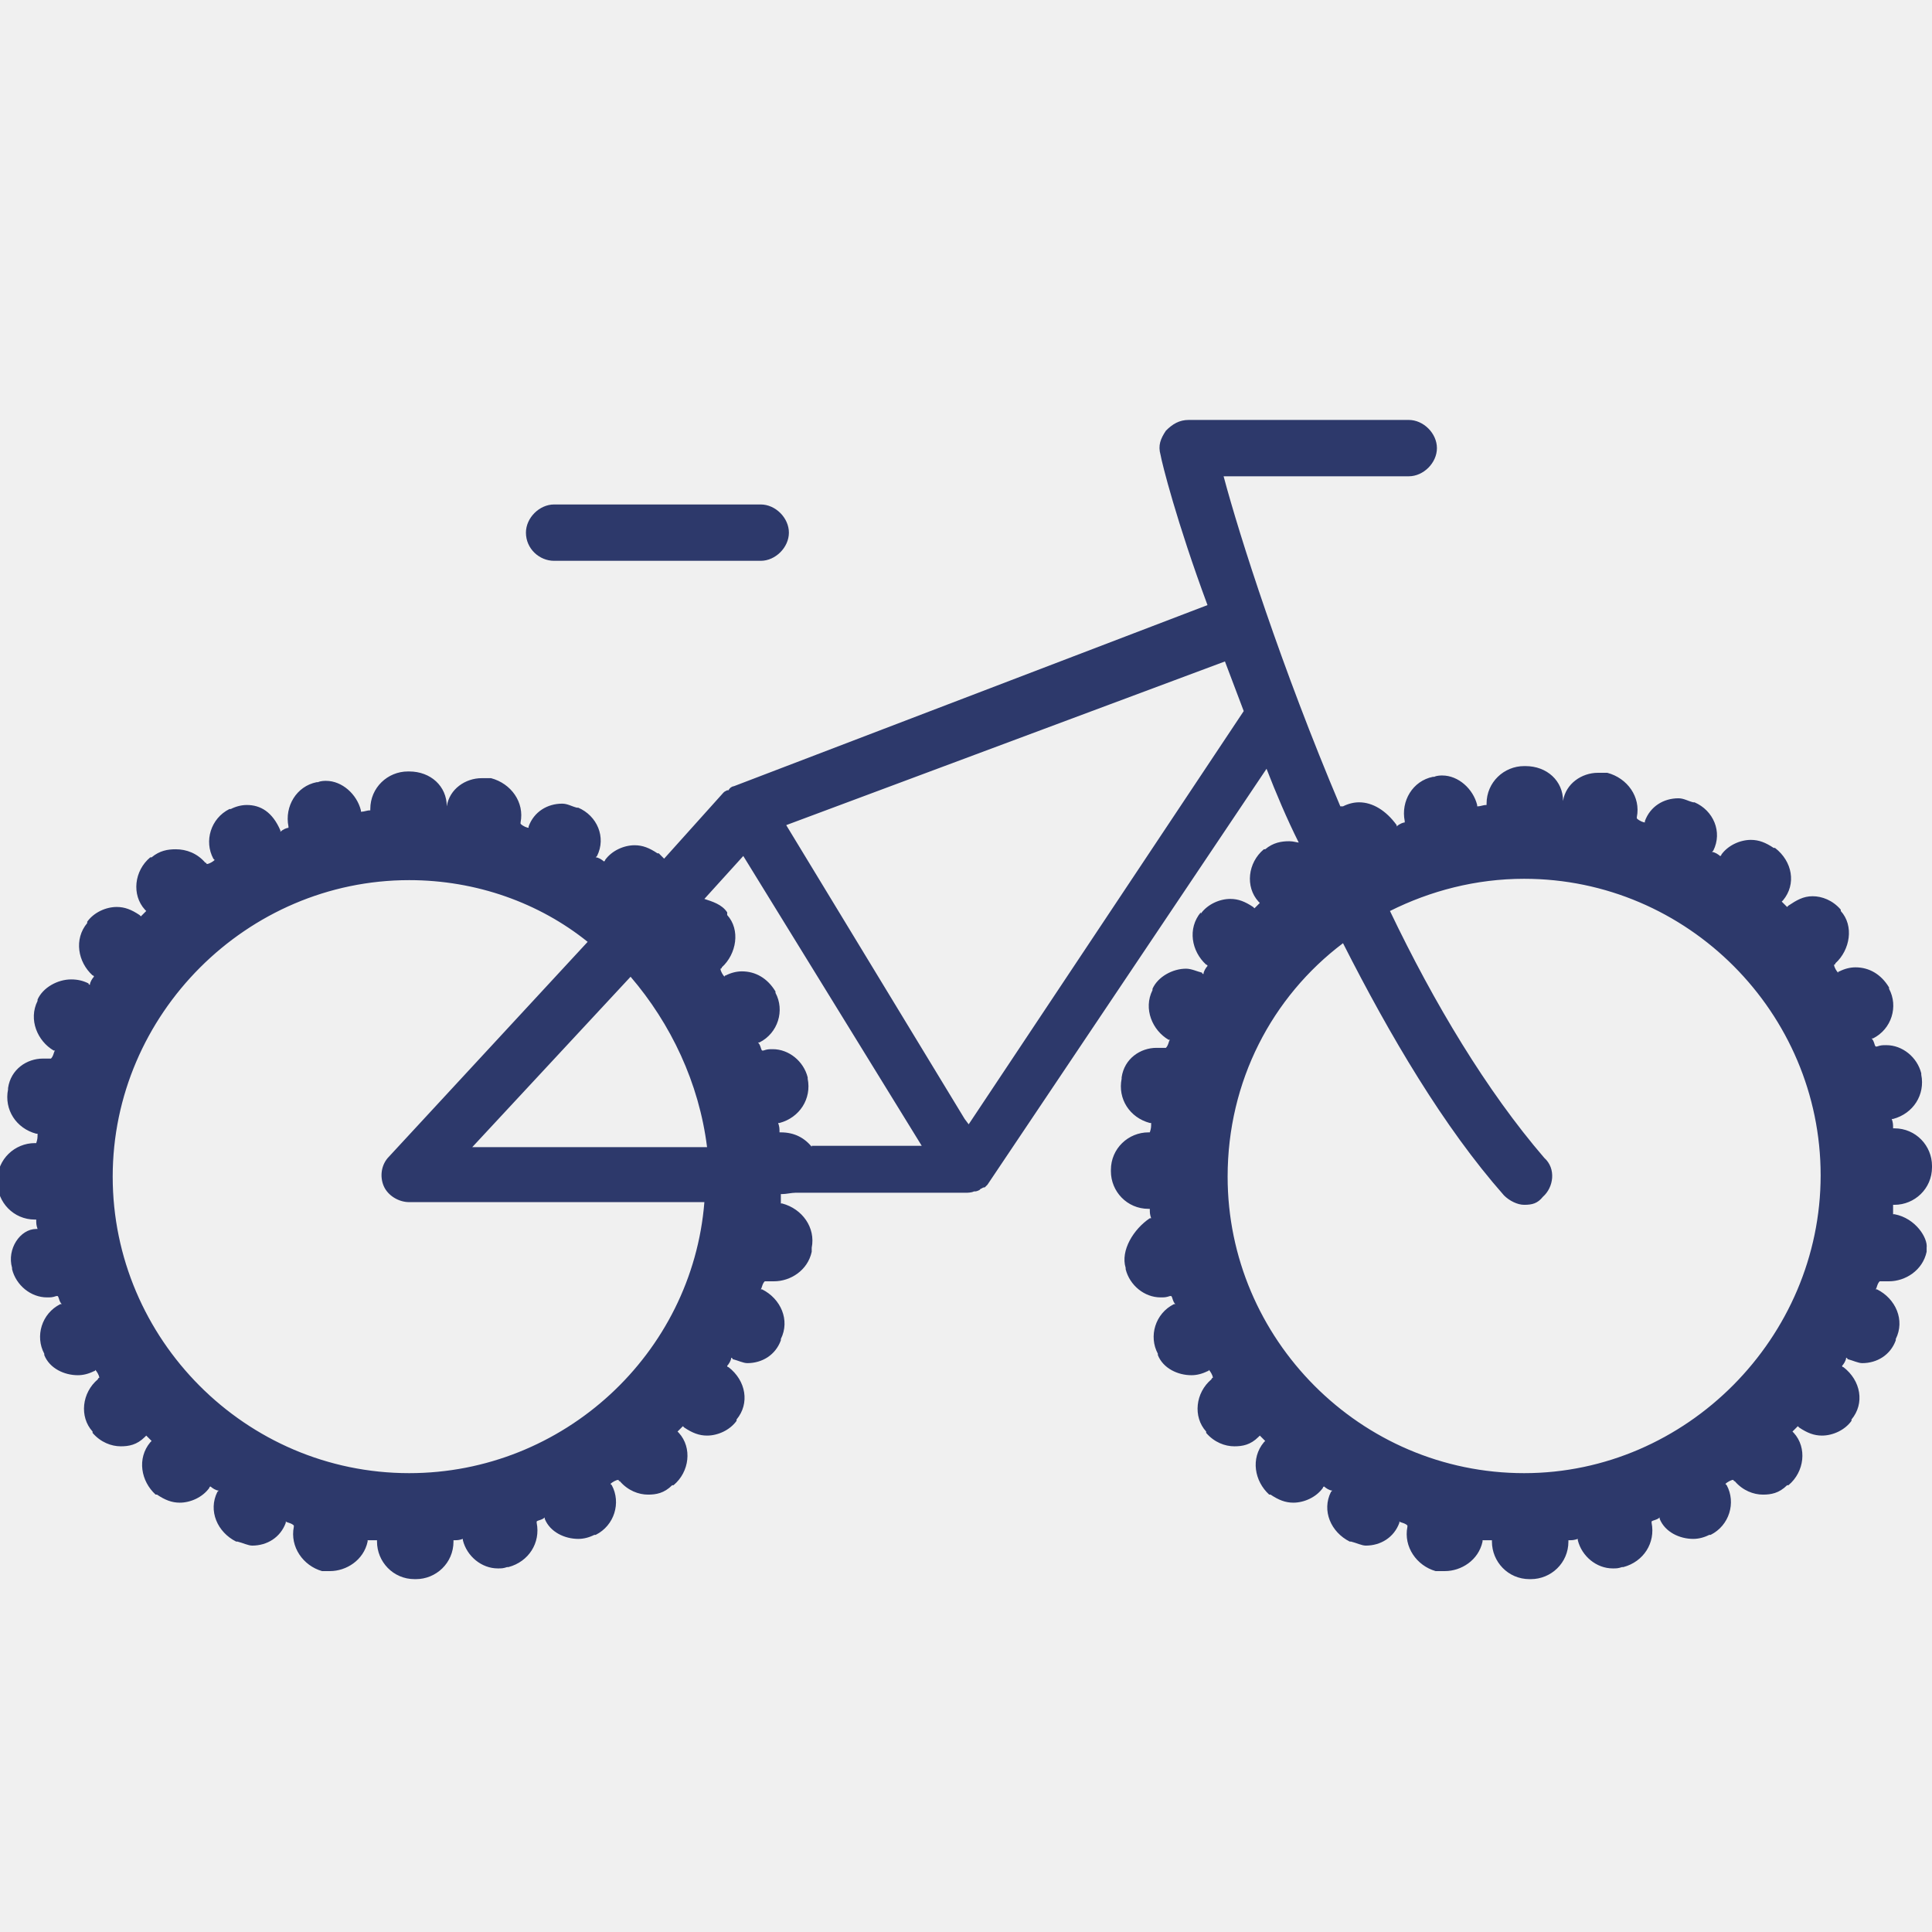
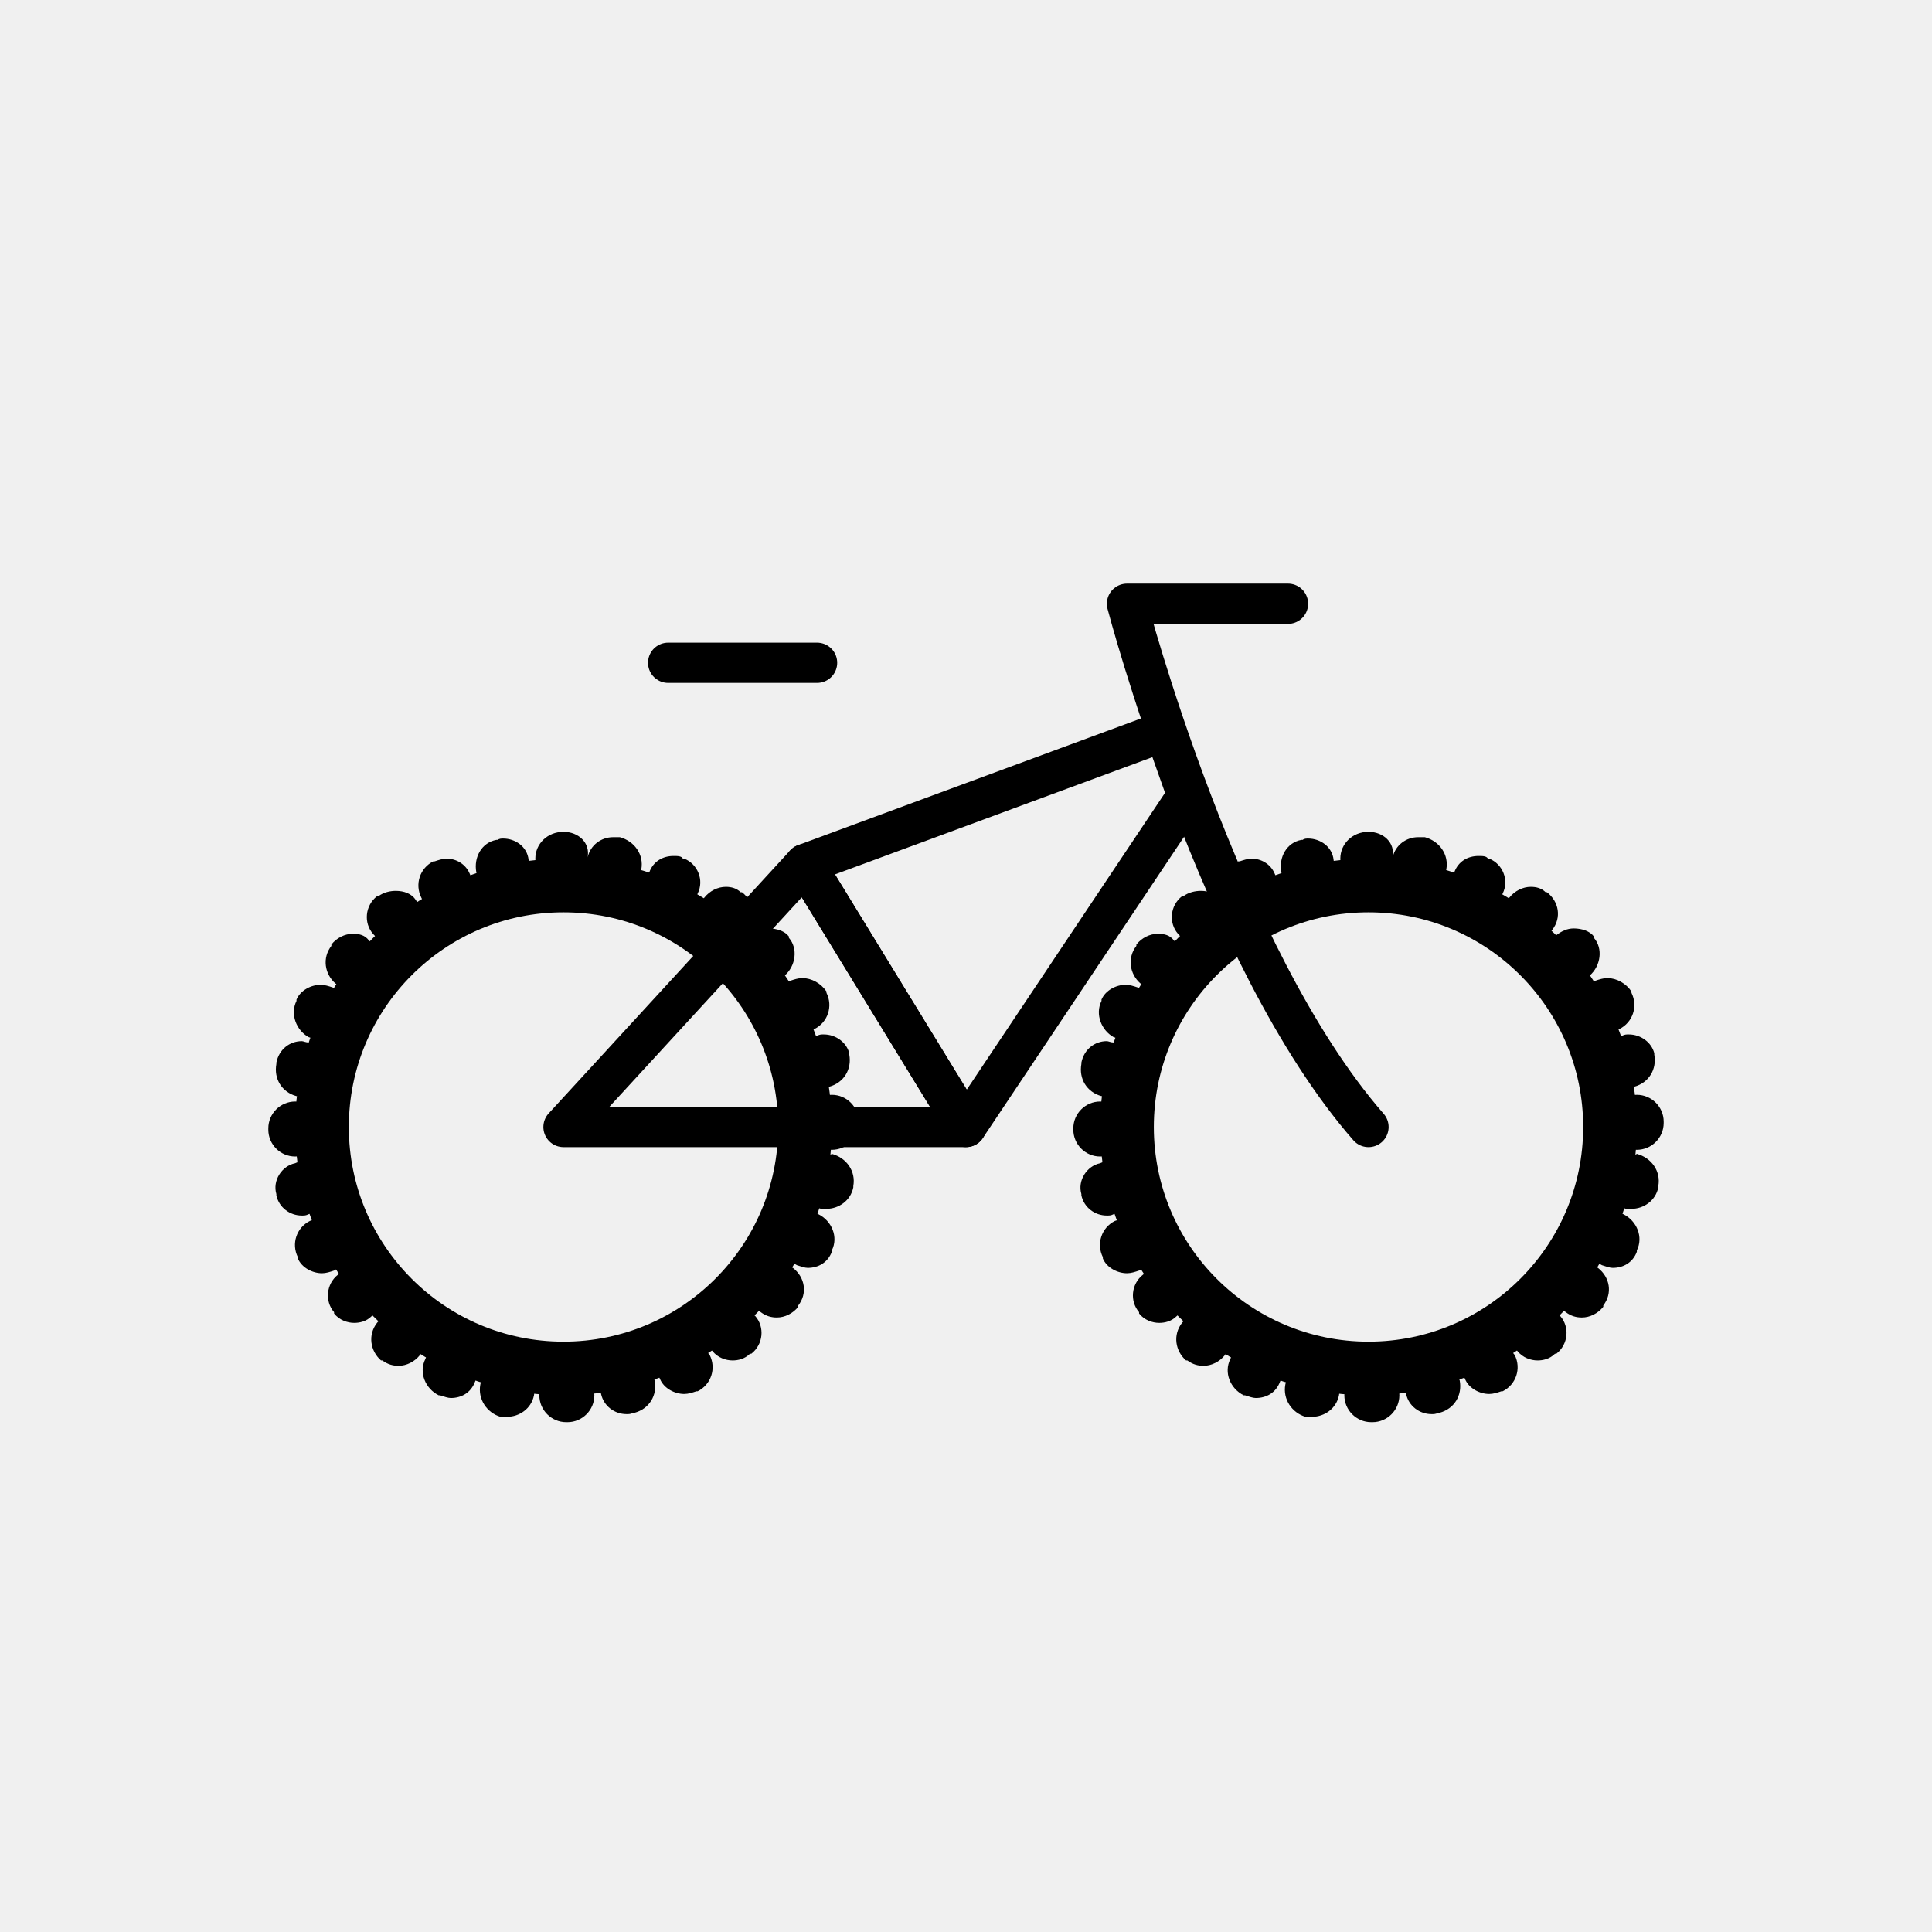
<svg xmlns="http://www.w3.org/2000/svg" version="1.1" id="Layer_1" x="0px" y="0px" viewBox="0 0 144 144" style="enable-background:new 0 0 144 144;" xml:space="preserve">
  <style type="text/css">
- 	.st0{fill:#2D396B;}
+ 	.st0{fill:none;stroke:#000000;stroke-width:4;stroke-linecap:round;stroke-linejoin:round;stroke-miterlimit:10;}
+ 	
+ 		.st1{fill:none;stroke:#000000;stroke-width:2;stroke-linecap:round;stroke-linejoin:round;stroke-miterlimit:10;stroke-dasharray:0,4;}
+ 	.st2{stroke:#000000;stroke-miterlimit:10;}
+ 	.st3{fill:#FFFFFF;}
+ 	.st4{fill:none;stroke:#424143;stroke-width:2;stroke-miterlimit:10;}
+ 	.st5{fill:none;stroke:#000000;stroke-width:2;stroke-miterlimit:10;}
+ 	.st6{fill:none;stroke:#231F20;stroke-width:2;stroke-miterlimit:10;}
+ 	.st7{fill:none;stroke:#231F20;stroke-miterlimit:10;}
+ 	.st8{fill:#231F20;}
+ 	.st9{fill:#FFFFFF;stroke:#000000;stroke-width:2;stroke-linecap:round;stroke-miterlimit:10;}
+ 	.st10{fill:#FFFFFF;stroke:#404041;stroke-width:2;stroke-linecap:round;stroke-miterlimit:10;}
+ 	.st11{fill:none;stroke:#000000;stroke-width:2;stroke-linecap:square;stroke-miterlimit:10;}
+ 	.st12{fill:none;stroke:#000000;stroke-width:2;stroke-linecap:round;stroke-miterlimit:10;}
+ 	.st13{stroke:#000000;stroke-width:2;stroke-linecap:round;stroke-miterlimit:10;}
+ 	.st14{fill:#FFFFFF;stroke:#000000;stroke-width:2;stroke-miterlimit:10;}
+ 	.st15{fill:none;stroke:#000000;stroke-width:2;stroke-linecap:round;stroke-miterlimit:10;stroke-dasharray:0,3.991;}
+ 	.st16{fill:none;stroke:#000000;stroke-width:2;stroke-linecap:round;stroke-miterlimit:10;stroke-dasharray:0,3.989;}
+ 	.st17{fill:none;stroke:#000000;stroke-width:2;stroke-linecap:round;stroke-miterlimit:10;stroke-dasharray:0,3.941;}
+ 	.st18{fill:none;stroke:#000000;stroke-width:2;stroke-linecap:round;stroke-miterlimit:10;stroke-dasharray:0,3.682;}
+ 	.st19{fill:none;stroke:#000000;stroke-width:2;stroke-linecap:round;stroke-miterlimit:10;stroke-dasharray:0,4.2;}
+ 	.st20{fill:#FFFFFF;stroke:#000000;stroke-linecap:round;stroke-miterlimit:10;}
+ 	.st21{fill:#FFFFFF;stroke:#000000;stroke-width:2;stroke-linecap:round;stroke-linejoin:round;stroke-miterlimit:10;}
+ 	.st22{fill:none;stroke:#000000;stroke-linecap:round;stroke-miterlimit:10;}
+ 	.st23{fill:none;stroke:#000000;stroke-linecap:round;stroke-miterlimit:10;stroke-dasharray:0,3;}
+ 	.st24{fill:none;stroke:#000000;stroke-linecap:square;stroke-miterlimit:10;}
+ 	.st25{fill:none;stroke:#000000;stroke-width:2;stroke-linecap:round;stroke-linejoin:round;stroke-miterlimit:10;}
+ 	.st26{fill:none;stroke:#000000;stroke-linecap:round;stroke-linejoin:round;stroke-miterlimit:10;}
+ 	.st27{fill:none;stroke:#000000;stroke-width:2;stroke-linecap:round;stroke-miterlimit:10;stroke-dasharray:0,3.967;}
+ 	.st28{fill:none;stroke:#000000;stroke-miterlimit:10;}
+ 	.st29{fill:none;stroke:#FFFFFF;stroke-width:8;stroke-miterlimit:10;}
+ 	.st30{fill:#FFFFFF;stroke:#000000;stroke-width:2;stroke-linecap:square;stroke-miterlimit:10;}
+ 	.st31{fill:#231F20;stroke:#000000;stroke-width:2;stroke-linecap:round;stroke-linejoin:round;stroke-miterlimit:10;}
+ 	.st32{fill:none;stroke:#000000;stroke-width:2;stroke-linecap:round;stroke-miterlimit:10;stroke-dasharray:0,4.034;}
+ 	.st33{fill:none;stroke:#000000;stroke-width:2;stroke-linecap:round;stroke-miterlimit:10;stroke-dasharray:0,3.902;}
+ 	.st34{fill:none;stroke:#000000;stroke-width:2;stroke-linecap:round;stroke-miterlimit:10;stroke-dasharray:0,4.191;}
+ 	.st35{fill:none;stroke:#000000;stroke-width:2;stroke-linecap:round;stroke-miterlimit:10;stroke-dasharray:0,4.026;}
+ 	.st36{fill:none;stroke:#000000;stroke-width:2;stroke-linecap:round;stroke-miterlimit:10;stroke-dasharray:0,4.562;}
+ 	.st37{fill:none;stroke:#000000;stroke-width:2;stroke-linecap:round;stroke-miterlimit:10;stroke-dasharray:0,4.227;}
+ 	.st38{fill:#231F20;stroke:#000000;stroke-width:2;stroke-miterlimit:10;}
+ 	.st39{fill:none;stroke:#000000;stroke-width:2;stroke-linecap:round;stroke-linejoin:round;}
+ 	.st40{fill:none;stroke:#000000;stroke-width:2;stroke-linecap:round;stroke-linejoin:round;stroke-dasharray:0,3.902;}
+ 	.st41{fill:none;stroke:#000000;stroke-width:2;stroke-linecap:round;stroke-linejoin:round;stroke-dasharray:0,4.103;}
+ 	.st42{fill:none;stroke:#000000;stroke-width:2;stroke-linecap:round;stroke-linejoin:round;stroke-dasharray:0,3.581;}
+ 	.st43{fill:none;stroke:#000000;stroke-width:2;stroke-linecap:round;stroke-linejoin:round;stroke-dasharray:0,3.999;}
+ 	.st44{fill:none;stroke:#000000;stroke-width:2;stroke-linecap:round;stroke-linejoin:round;stroke-dasharray:0,4.014;}
+ 	.st45{fill:#FFFFFF;stroke:#231F20;stroke-width:2;stroke-miterlimit:10;}
+ 	.st46{fill:none;stroke:#231F20;stroke-width:2;stroke-linecap:round;stroke-linejoin:round;}
+ 	.st47{fill:none;stroke:#231F20;stroke-width:2;stroke-linecap:round;stroke-linejoin:round;stroke-dasharray:0,4.031;}
+ 	.st48{stroke:#000000;stroke-width:2;stroke-linecap:square;stroke-miterlimit:10;}
+ 	.st49{fill:#404041;stroke:#FFFFFF;stroke-width:8;stroke-miterlimit:10;}
+ 	.st50{fill:none;stroke:#000000;stroke-width:3;stroke-linecap:round;stroke-linejoin:round;stroke-miterlimit:10;}
+ 	.st51{fill:#231F20;stroke:#231F20;stroke-width:2;stroke-linecap:round;stroke-miterlimit:10;}
+ 	.st52{fill:#FFFFFF;stroke:#231F20;stroke-width:2;stroke-linecap:round;stroke-miterlimit:10;}
+ 	.st53{stroke:#000000;stroke-width:2;stroke-linecap:round;stroke-miterlimit:1;}
+ 	.st54{stroke:#000000;stroke-width:2;stroke-miterlimit:10;}
+ 	.st55{stroke:#FFFFFF;stroke-width:2;stroke-linecap:round;stroke-miterlimit:1;}
+ 	.st56{fill:#FFFFFF;stroke:#000000;stroke-miterlimit:10;}
+ 	.st57{fill:#FFFFFF;stroke:#000000;stroke-width:0.5;stroke-linecap:round;stroke-miterlimit:10;}
</style>
+   <circle class="st0" cx="42" cy="84" r="18" />
+   <circle class="st0" cx="102" cy="84" r="18" />
+   <polygon class="st50" points="60,64.4 86.8,54.5 88.5,59.3 72,84 " />
+   <polygon class="st50" points="72,84 42,84 60,64.4 " />
+   <line class="st50" x1="49.8" y1="49.4" x2="60.9" y2="49.4" />
+   <path class="st50" d="M96,45H84c0,0,6.9,26.3,18,39" />
  <g>
-     <path class="st0" d="M41.3,41.8h15.4c1.1,0,2.1-1,2.1-2.1c0-1.1-1-2.1-2.1-2.1H41.3c-1.1,0-2.1,1-2.1,2.1   C39.2,40.9,40.2,41.8,41.3,41.8z" />
-     <path class="st0" d="M141.2,90.5h-0.1c0-0.1,0-0.4,0-0.7h0.1l0,0c1.5,0,2.8-1.2,2.8-2.8v-0.1c0-1.5-1.2-2.8-2.8-2.8l0,0h-0.1   c0-0.3,0-0.4-0.1-0.7h0.1c1.5-0.4,2.4-1.8,2.1-3.3V80c-0.3-1.2-1.4-2.1-2.6-2.1c-0.3,0-0.4,0-0.7,0.1h-0.1   c-0.1-0.1-0.1-0.4-0.3-0.6h0.1c1.4-0.7,1.9-2.4,1.2-3.7v-0.1c-0.6-1-1.5-1.5-2.5-1.5c-0.4,0-0.8,0.1-1.2,0.3c0,0-0.1,0-0.1,0.1   c-0.1-0.1-0.3-0.4-0.3-0.6c0,0,0.1,0,0.1-0.1c1.1-1,1.4-2.8,0.4-3.9v-0.1c-0.6-0.7-1.4-1-2.1-1c-0.7,0-1.2,0.3-1.8,0.7l-0.1,0.1   c-0.1-0.1-0.3-0.3-0.4-0.4l0.1-0.1c1-1.2,0.7-2.9-0.6-3.9h-0.1c-0.6-0.4-1.1-0.6-1.7-0.6c-0.8,0-1.7,0.4-2.2,1.1c0,0,0,0.1-0.1,0.1   c-0.1-0.1-0.4-0.3-0.6-0.3l0.1-0.1c0.7-1.4,0-3-1.4-3.6h-0.1c-0.4-0.1-0.7-0.3-1.1-0.3c-1.1,0-2.1,0.6-2.5,1.7v0.1   c-0.1,0-0.4-0.1-0.6-0.3v-0.1c0.3-1.5-0.7-2.9-2.2-3.3h-0.1c-0.1,0-0.4,0-0.6,0c-1.2,0-2.4,0.8-2.6,2.1c0-1.5-1.2-2.6-2.8-2.6l0,0   h-0.1c-1.5,0-2.8,1.2-2.8,2.8v0.1c-0.3,0-0.4,0.1-0.7,0.1v-0.1c-0.3-1.2-1.4-2.2-2.6-2.2c-0.1,0-0.4,0-0.6,0.1h-0.1   c-1.5,0.3-2.4,1.8-2.1,3.3v0.1c-0.1,0-0.4,0.1-0.6,0.3v-0.1c-0.8-1.1-1.8-1.7-2.8-1.7c-0.4,0-0.8,0.1-1.2,0.3h-0.1c0,0,0,0-0.1,0   c-4.4-10.4-7.5-20.1-8.7-24.6h13.8c1.1,0,2.1-1,2.1-2.1s-1-2.1-2.1-2.1H88.6c-0.7,0-1.2,0.3-1.7,0.8c-0.4,0.6-0.6,1.1-0.4,1.8   c0.1,0.6,1.2,5,3.5,11.2L54.7,58.6c-0.1,0-0.3,0.1-0.4,0.3c0,0,0,0-0.1,0C54,59,54,59,53.9,59.1l0,0L49.5,64   c-0.1-0.1-0.3-0.3-0.4-0.4h-0.1c-0.6-0.4-1.1-0.6-1.7-0.6c-0.8,0-1.7,0.4-2.2,1.1c0,0,0,0.1-0.1,0.1c-0.1-0.1-0.4-0.3-0.6-0.3   l0.1-0.1c0.7-1.4,0-3-1.4-3.6H43c-0.4-0.1-0.7-0.3-1.1-0.3c-1.1,0-2.1,0.6-2.5,1.7v0.1c-0.1,0-0.4-0.1-0.6-0.3v-0.1   c0.3-1.5-0.7-2.9-2.2-3.3h-0.1c-0.1,0-0.4,0-0.6,0c-1.2,0-2.4,0.8-2.6,2.1c0-1.5-1.2-2.6-2.8-2.6l0,0h-0.1c-1.5,0-2.8,1.2-2.8,2.8   v0.1c-0.3,0-0.4,0.1-0.7,0.1v-0.1c-0.3-1.2-1.4-2.2-2.6-2.2c-0.1,0-0.4,0-0.6,0.1h-0.1c-1.5,0.3-2.4,1.8-2.1,3.3v0.1   c-0.1,0-0.4,0.1-0.6,0.3v-0.1c-0.6-1.4-1.5-1.9-2.5-1.9c-0.4,0-0.8,0.1-1.2,0.3h-0.1c-1.4,0.7-1.9,2.4-1.2,3.7l0.1,0.1   c-0.1,0.1-0.4,0.3-0.6,0.3c0,0,0-0.1-0.1-0.1c-0.6-0.7-1.4-1-2.2-1c-0.6,0-1.2,0.1-1.8,0.6h-0.1c-1.2,1-1.4,2.8-0.4,3.9l0.1,0.1   c-0.1,0.1-0.3,0.3-0.4,0.4l-0.1-0.1c-0.6-0.4-1.1-0.6-1.7-0.6c-0.8,0-1.7,0.4-2.2,1.1v0.1c-1,1.2-0.7,2.9,0.4,3.9   c0,0,0.1,0,0.1,0.1c-0.1,0.1-0.3,0.4-0.3,0.6c0,0-0.1,0-0.1-0.1C6.2,73.1,5.8,73,5.3,73c-1,0-2.1,0.6-2.5,1.5v0.1   c-0.7,1.4,0,3,1.2,3.7h0.1c-0.1,0.1-0.1,0.4-0.3,0.6H3.8c-0.1,0-0.4,0-0.6,0c-1.2,0-2.4,0.8-2.6,2.2v0.1c-0.3,1.5,0.6,2.9,2.1,3.3   h0.1c0,0.3,0,0.4-0.1,0.7H2.6l0,0c-1.5,0-2.8,1.2-2.8,2.8v0.1c0,1.5,1.2,2.8,2.8,2.8l0,0h0.1c0,0.3,0,0.4,0.1,0.7H2.7   c-1.2,0-2.2,1.5-1.8,2.9v0.1c0.3,1.2,1.4,2.1,2.6,2.1c0.3,0,0.4,0,0.7-0.1h0.1c0.1,0.1,0.1,0.4,0.3,0.6H4.5   c-1.4,0.7-1.9,2.4-1.2,3.7v0.1c0.4,1,1.5,1.5,2.5,1.5c0.4,0,0.8-0.1,1.2-0.3c0,0,0.1,0,0.1-0.1c0.1,0.1,0.3,0.4,0.3,0.6   c0,0-0.1,0-0.1,0.1c-1.2,1-1.4,2.8-0.4,3.9v0.1c0.6,0.7,1.4,1,2.1,1c0.6,0,1.2-0.1,1.8-0.7l0.1-0.1c0.1,0.1,0.3,0.3,0.4,0.4   l-0.1,0.1c-1,1.2-0.7,2.9,0.4,3.9h0.1c0.6,0.4,1.1,0.6,1.7,0.6c0.8,0,1.7-0.4,2.2-1.1c0,0,0-0.1,0.1-0.1c0.1,0.1,0.4,0.3,0.6,0.3   l-0.1,0.1c-0.7,1.4,0,3,1.4,3.7h0.1c0.4,0.1,0.8,0.3,1.1,0.3c1.1,0,2.1-0.6,2.5-1.7v-0.1c0.1,0.1,0.4,0.1,0.6,0.3v0.1   c-0.3,1.5,0.7,2.9,2.1,3.3H24c0.1,0,0.4,0,0.6,0c1.2,0,2.5-0.8,2.8-2.2v-0.1c0.3,0,0.4,0,0.7,0v0.1c0,1.5,1.2,2.8,2.8,2.8l0,0h0.1   c1.5,0,2.8-1.2,2.8-2.8v-0.1c0.3,0,0.4,0,0.7-0.1v0.1c0.3,1.2,1.4,2.1,2.6,2.1c0.3,0,0.4,0,0.7-0.1h0.1c1.5-0.4,2.4-1.8,2.1-3.3   v-0.1c0.1-0.1,0.4-0.1,0.6-0.3v0.1c0.4,1,1.5,1.5,2.5,1.5c0.4,0,0.8-0.1,1.2-0.3h0.1c1.4-0.7,1.9-2.4,1.2-3.7l-0.1-0.1   c0.1-0.1,0.4-0.3,0.6-0.3c0,0,0,0.1,0.1,0.1c0.6,0.7,1.4,1,2.1,1c0.6,0,1.2-0.1,1.8-0.7h0.1c1.2-1,1.4-2.8,0.4-3.9l-0.1-0.1   c0.1-0.1,0.3-0.3,0.4-0.4l0.1,0.1c0.6,0.4,1.1,0.6,1.7,0.6c0.8,0,1.7-0.4,2.2-1.1v-0.1c1-1.2,0.7-2.9-0.6-3.9c0,0-0.1,0-0.1-0.1   c0.1-0.1,0.3-0.4,0.3-0.6c0,0,0.1,0,0.1,0.1c0.4,0.1,0.8,0.3,1.1,0.3c1.1,0,2.1-0.6,2.5-1.7v-0.1c0.7-1.4,0-3-1.4-3.7h-0.1   c0.1-0.1,0.1-0.4,0.3-0.6h0.1c0.1,0,0.4,0,0.6,0c1.2,0,2.5-0.8,2.8-2.2V93c0.3-1.5-0.7-2.9-2.2-3.3h-0.1c0-0.1,0-0.4,0-0.7h0.1l0,0   c0.3,0,0.7-0.1,1-0.1H72c0.1,0,0.4,0,0.6-0.1h0.1c0.1,0,0.3-0.1,0.3-0.1l0.1-0.1c0.1,0,0.1-0.1,0.3-0.1l0.1-0.1l0.1-0.1l20.8-31   c0.7,1.8,1.5,3.7,2.4,5.5c-0.1,0-0.4-0.1-0.7-0.1c-0.6,0-1.2,0.1-1.8,0.6h-0.1c-1.2,1-1.4,2.8-0.4,3.9l0.1,0.1   c-0.1,0.1-0.3,0.3-0.4,0.4l-0.1-0.1c-0.6-0.4-1.1-0.6-1.7-0.6c-0.8,0-1.7,0.4-2.2,1.1V68c-1,1.2-0.7,2.9,0.4,3.9c0,0,0.1,0,0.1,0.1   c-0.1,0.1-0.3,0.4-0.3,0.6c0,0-0.1,0-0.1-0.1c-0.4-0.1-0.8-0.3-1.2-0.3c-1,0-2.1,0.6-2.5,1.5v0.1c-0.7,1.4,0,3,1.2,3.7h0.1   c-0.1,0.1-0.1,0.4-0.3,0.6h-0.1c-0.1,0-0.4,0-0.6,0c-1.2,0-2.4,0.8-2.6,2.2v0.1c-0.3,1.5,0.6,2.9,2.1,3.3h0.1c0,0.3,0,0.4-0.1,0.7   h-0.1l0,0c-1.5,0-2.8,1.2-2.8,2.8v0.1c0,1.5,1.2,2.8,2.8,2.8l0,0h0.1c0,0.3,0,0.4,0.1,0.7h-0.1c-1.2,0.8-2.2,2.4-1.8,3.7v0.1   c0.3,1.2,1.4,2.1,2.6,2.1c0.3,0,0.4,0,0.7-0.1h0.1c0.1,0.1,0.1,0.4,0.3,0.6h-0.1c-1.4,0.7-1.9,2.4-1.2,3.7v0.1   c0.4,1,1.5,1.5,2.5,1.5c0.4,0,0.8-0.1,1.2-0.3c0,0,0.1,0,0.1-0.1c0.1,0.1,0.3,0.4,0.3,0.6c0,0-0.1,0-0.1,0.1   c-1.2,1-1.4,2.8-0.4,3.9v0.1c0.6,0.7,1.4,1,2.1,1c0.6,0,1.2-0.1,1.8-0.7l0.1-0.1c0.1,0.1,0.3,0.3,0.4,0.4l-0.1,0.1   c-1,1.2-0.7,2.9,0.4,3.9h0.1c0.6,0.4,1.1,0.6,1.7,0.6c0.8,0,1.7-0.4,2.2-1.1c0,0,0-0.1,0.1-0.1c0.1,0.1,0.4,0.3,0.6,0.3l-0.1,0.1   c-0.7,1.4,0,3,1.4,3.7h0.1c0.4,0.1,0.8,0.3,1.1,0.3c1.1,0,2.1-0.6,2.5-1.7v-0.1c0.1,0.1,0.4,0.1,0.6,0.3v0.1   c-0.3,1.5,0.7,2.9,2.1,3.3h0.1c0.1,0,0.4,0,0.6,0c1.2,0,2.5-0.8,2.8-2.2v-0.1c0.3,0,0.4,0,0.7,0v0.1c0,1.5,1.2,2.8,2.8,2.8l0,0h0.1   c1.5,0,2.8-1.2,2.8-2.8v-0.1c0.3,0,0.4,0,0.7-0.1v0.1c0.3,1.2,1.4,2.1,2.6,2.1c0.3,0,0.4,0,0.7-0.1h0.1c1.5-0.4,2.4-1.8,2.1-3.3   v-0.1c0.1-0.1,0.4-0.1,0.6-0.3v0.1c0.4,1,1.5,1.5,2.5,1.5c0.4,0,0.8-0.1,1.2-0.3h0.1c1.4-0.7,1.9-2.4,1.2-3.7l-0.1-0.1   c0.1-0.1,0.4-0.3,0.6-0.3c0,0,0,0.1,0.1,0.1c0.6,0.7,1.4,1,2.1,1c0.6,0,1.2-0.1,1.8-0.7h0.1c1.2-1,1.4-2.8,0.4-3.9l-0.1-0.1   c0.1-0.1,0.3-0.3,0.4-0.4l0.1,0.1c0.6,0.4,1.1,0.6,1.7,0.6c0.8,0,1.7-0.4,2.2-1.1v-0.1c1-1.2,0.7-2.9-0.6-3.9c0,0-0.1,0-0.1-0.1   c0.1-0.1,0.3-0.4,0.3-0.6c0,0,0.1,0,0.1,0.1c0.4,0.1,0.8,0.3,1.1,0.3c1.1,0,2.1-0.6,2.5-1.7v-0.1c0.7-1.4,0-3-1.4-3.7h-0.1   c0.1-0.1,0.1-0.4,0.3-0.6h0.1c0.1,0,0.4,0,0.6,0c1.2,0,2.5-0.8,2.8-2.2V93C143.7,92.3,142.8,90.8,141.2,90.5z M60.6,85.6   c-0.6-0.8-1.4-1.2-2.4-1.2l0,0h-0.1c0-0.3,0-0.4-0.1-0.7h0.1c1.5-0.4,2.4-1.8,2.1-3.3v-0.1c-0.3-1.2-1.4-2.1-2.6-2.1   c-0.3,0-0.4,0-0.7,0.1h-0.1c-0.1-0.1-0.1-0.4-0.3-0.6h0.1c1.4-0.7,1.9-2.4,1.2-3.7v-0.1c-0.6-1-1.5-1.5-2.5-1.5   c-0.4,0-0.8,0.1-1.2,0.3c0,0-0.1,0-0.1,0.1c-0.1-0.1-0.3-0.4-0.3-0.6c0,0,0.1,0,0.1-0.1c1.1-1,1.4-2.8,0.4-3.9V68   c-0.4-0.6-1.1-0.8-1.7-1l2.9-3.2l13.3,21.6h-8.2V85.6z M30.5,109.8c-12.2,0-22.1-10-22.1-22.1s10-22.1,22.1-22.1   c5,0,9.7,1.7,13.3,4.6L29,86.2c-0.6,0.6-0.7,1.5-0.4,2.2c0.3,0.7,1.1,1.2,1.9,1.2h22C51.6,100.9,42,109.8,30.5,109.8z M47,72.8   c3,3.5,5.1,7.9,5.7,12.7H35.2L47,72.8z M72.2,83.8l-0.3-0.4L58.6,61.5l32.7-12.2l1.4,3.7L72.2,83.8z M113.6,109.8   c-12.2,0-22.1-10-22.1-22.1c0-7.1,3.3-13.4,8.6-17.4c3.5,6.9,7.5,13.7,12,18.8c0.4,0.4,1,0.7,1.5,0.7c0.6,0,1-0.1,1.4-0.6   c0.8-0.7,1-2.1,0.1-2.9c-4.3-5-8.2-11.5-11.5-18.4c3-1.5,6.4-2.4,10-2.4c12.2,0,22.1,10,22.1,22.1S125.7,109.8,113.6,109.8z" />
+     <path d="M102,62C102,62,102,62,102,62L102,62c-1.2,0-2.1,0.9-2.1,2c0,1.1,0.9,2,2,2c0,0,0,0,0,0c0,0,0,0,0,0c0,0,0,0,0,0   c0.9,0,1.7-0.6,1.9-1.5c0,0.9,0.7,1.7,1.6,1.9c0,0,0,0,0,0c0,0,0,0,0,0c0,0,0,0,0,0c0,0,0,0,0,0c0.1,0,0.3,0,0.4,0   c0.9,0,1.8-0.7,2-1.6c0.2-1.1-0.5-2.1-1.6-2.4l-0.1,0c-0.1,0-0.3,0-0.4,0c-0.9,0-1.7,0.6-1.9,1.5C104,62.8,103.1,62,102,62L102,62z    M97.5,62.5c-0.1,0-0.3,0-0.4,0.1l-0.1,0c-1.1,0.2-1.7,1.3-1.5,2.4c0.2,0.9,1,1.6,2,1.6c0.1,0,0.3,0,0.4-0.1c0,0,0,0,0,0   c0,0,0,0,0,0l0,0c0,0,0,0,0,0c0,0,0,0,0,0c1.1-0.2,1.7-1.3,1.5-2.4C99.3,63.1,98.4,62.5,97.5,62.5L97.5,62.5z M93.3,64   c-0.3,0-0.6,0.1-0.9,0.2l-0.1,0c-1,0.5-1.4,1.7-0.9,2.7c0.3,0.7,1.1,1.1,1.8,1.1c0.3,0,0.6-0.1,0.9-0.2c0,0,0,0,0,0c0,0,0,0,0,0   c0,0,0,0,0,0c1-0.5,1.4-1.7,0.9-2.7C94.7,64.4,94,64,93.3,64L93.3,64z M89.5,66.4c-0.4,0-0.9,0.1-1.3,0.4l-0.1,0   c-0.9,0.7-1,2-0.3,2.8c0.4,0.5,1,0.7,1.6,0.7c0.4,0,0.9-0.1,1.3-0.4c0,0,0,0,0,0l0,0c0,0,0,0,0,0c0,0,0,0,0,0c0,0,0,0,0,0   c0,0,0,0,0,0c0.9-0.7,1-2,0.3-2.8C90.7,66.6,90.1,66.4,89.5,66.4L89.5,66.4z M86.3,69.6c-0.6,0-1.2,0.3-1.6,0.8l0,0.1   c-0.7,0.9-0.5,2.1,0.3,2.8c0.4,0.3,0.8,0.4,1.2,0.4c0.6,0,1.2-0.3,1.6-0.8c0,0,0,0,0,0c0,0,0,0,0,0c0.7-0.9,0.5-2.1-0.3-2.8   C87.2,69.7,86.8,69.6,86.3,69.6L86.3,69.6z M83.9,73.4c-0.7,0-1.5,0.4-1.8,1.1l0,0.1c-0.5,1,0,2.2,0.9,2.7c0.3,0.1,0.6,0.2,0.9,0.2   c0.7,0,1.5-0.4,1.8-1.1c0,0,0,0,0-0.1c0.5-1,0-2.2-0.9-2.7C84.5,73.5,84.2,73.4,83.9,73.4L83.9,73.4z M82.5,77.6   c-0.9,0-1.7,0.6-1.9,1.6l0,0.1c-0.2,1.1,0.4,2.1,1.5,2.4c0.1,0,0.3,0,0.4,0c0.9,0,1.7-0.6,2-1.6c0,0,0,0,0,0c0,0,0,0,0,0   c0,0,0,0,0,0c0,0,0,0,0,0c0.2-1.1-0.4-2.1-1.5-2.4C82.8,77.7,82.6,77.6,82.5,77.6L82.5,77.6z M82,82.1C82,82.1,82,82.1,82,82.1   c-1.1,0-2,0.9-2,2l0,0.1c0,1.1,0.9,2,2,2c0,0,0,0,0,0c1.1,0,2-0.9,2-2c0,0,0,0,0,0c0,0,0,0,0,0c0,0,0,0,0,0   C84,83,83.1,82.1,82,82.1L82,82.1z M82.5,86.6c-0.2,0-0.3,0-0.5,0.1C81,86.9,80.3,88,80.6,89l0,0.1c0.2,0.9,1,1.5,1.9,1.5   c0.2,0,0.3,0,0.5-0.1c1.1-0.3,1.7-1.3,1.5-2.4c0,0,0,0,0-0.1C84.3,87.2,83.4,86.6,82.5,86.6L82.5,86.6z M84,90.8   c-0.3,0-0.6,0.1-0.9,0.2c-1,0.5-1.4,1.7-0.9,2.7l0,0.1c0.3,0.7,1.1,1.1,1.8,1.1c0.3,0,0.6-0.1,0.9-0.2c1-0.5,1.4-1.7,0.9-2.7   c0,0,0,0,0,0c0,0,0,0,0,0C85.5,91.2,84.8,90.8,84,90.8L84,90.8z M86.5,94.6c-0.4,0-0.9,0.1-1.3,0.4c-0.9,0.7-1,2-0.3,2.8l0,0.1   c0.4,0.5,1,0.7,1.5,0.7c0.4,0,0.9-0.1,1.3-0.5c0.9-0.7,1-2,0.3-2.8c0,0,0,0,0,0c0,0,0,0,0,0C87.6,94.9,87.1,94.6,86.5,94.6   L86.5,94.6z M89.7,97.8c-0.6,0-1.2,0.3-1.6,0.8c-0.7,0.9-0.5,2.1,0.3,2.8l0.1,0c0.4,0.3,0.8,0.4,1.2,0.4c0.6,0,1.2-0.3,1.6-0.8   c0.7-0.9,0.5-2.1-0.3-2.8c0,0,0,0,0,0c0,0,0,0,0,0c0,0,0,0,0,0c0,0,0,0,0,0C90.5,97.9,90.1,97.8,89.7,97.8L89.7,97.8z M93.5,100.1   c-0.8,0-1.5,0.4-1.8,1.2c-0.5,1,0,2.2,1,2.7l0.1,0c0.3,0.1,0.6,0.2,0.8,0.2c0.8,0,1.5-0.4,1.8-1.2c0.5-1,0-2.2-1-2.7c0,0,0,0,0,0   C94.1,100.2,93.8,100.1,93.5,100.1L93.5,100.1z M97.8,101.6c-0.9,0-1.8,0.6-2,1.6c-0.2,1.1,0.5,2.1,1.5,2.4l0.1,0   c0.1,0,0.3,0,0.4,0c0.9,0,1.8-0.6,2-1.6c0.2-1.1-0.5-2.1-1.5-2.4c0,0,0,0-0.1,0C98,101.6,97.9,101.6,97.8,101.6L97.8,101.6z    M102.3,102C102.3,102,102.3,102,102.3,102C102.3,102,102.3,102,102.3,102C102.3,102,102.3,102,102.3,102   C102.2,102,102.2,102,102.3,102C102.2,102,102.2,102,102.3,102C102.2,102,102.2,102,102.3,102C102.2,102,102.2,102,102.3,102   c-1.2,0-2.1,0.9-2.1,2c0,1.1,0.9,2,2,2c0,0,0,0,0,0l0.1,0c1.1,0,2-0.9,2-2C104.3,102.9,103.4,102,102.3,102L102.3,102z    M106.8,101.4c-0.2,0-0.3,0-0.5,0.1l0,0c0,0,0,0,0,0c0,0,0,0,0,0c0,0,0,0,0,0c0,0,0,0,0,0c-1.1,0.3-1.7,1.3-1.5,2.4   c0.2,0.9,1,1.5,1.9,1.5c0.2,0,0.3,0,0.5-0.1l0.1,0c1.1-0.3,1.7-1.3,1.5-2.4C108.5,102,107.7,101.4,106.8,101.4L106.8,101.4z    M111,99.9c-0.3,0-0.6,0.1-0.9,0.2c0,0,0,0,0,0c0,0,0,0,0,0c-1,0.5-1.4,1.7-0.9,2.7c0.3,0.7,1.1,1.1,1.8,1.1c0.3,0,0.6-0.1,0.9-0.2   l0.1,0c1-0.5,1.4-1.7,0.9-2.7C112.4,100.3,111.7,99.9,111,99.9L111,99.9z M114.7,97.4c-0.4,0-0.9,0.1-1.3,0.5c0,0,0,0,0,0   c0,0,0,0,0,0c-0.9,0.7-1,2-0.3,2.8c0.4,0.5,1,0.7,1.5,0.7c0.4,0,0.9-0.1,1.3-0.5l0.1,0c0.9-0.7,1-2,0.3-2.8   C115.9,97.7,115.3,97.4,114.7,97.4L114.7,97.4z M117.9,94.2c-0.6,0-1.2,0.3-1.6,0.8c0,0,0,0,0,0c0,0,0,0,0,0   c-0.7,0.9-0.5,2.1,0.4,2.8c0.4,0.3,0.8,0.4,1.2,0.4c0.6,0,1.2-0.3,1.6-0.8l0-0.1c0.7-0.9,0.5-2.1-0.4-2.8   C118.7,94.3,118.3,94.2,117.9,94.2L117.9,94.2z M120.2,90.3c-0.8,0-1.5,0.4-1.8,1.2c0,0,0,0,0,0.1c-0.5,1,0,2.2,1,2.7   c0.3,0.1,0.6,0.2,0.8,0.2c0.8,0,1.5-0.4,1.8-1.2l0-0.1c0.5-1,0-2.2-1-2.7C120.8,90.4,120.5,90.3,120.2,90.3L120.2,90.3z    M121.6,86.1c-0.9,0-1.8,0.7-2,1.6c0,0,0,0,0,0c0,0,0,0,0,0c0,0,0,0,0,0c0,0,0,0,0,0c-0.2,1.1,0.5,2.1,1.6,2.4c0.1,0,0.3,0,0.4,0   c0.9,0,1.8-0.6,2-1.6l0-0.1c0.2-1.1-0.5-2.1-1.6-2.4C121.9,86.1,121.7,86.1,121.6,86.1L121.6,86.1z M122,81.6   C122,81.6,122,81.6,122,81.6c-1.1,0-2,0.9-2,2c0,0,0,0,0,0.1c0,1.1,0.9,2,2,2c0,0,0,0,0,0c1.1,0,2-0.9,2-2l0-0.1   C124,82.5,123.1,81.6,122,81.6L122,81.6z M121.4,77.1c-0.2,0-0.3,0-0.5,0.1c-1.1,0.3-1.7,1.4-1.5,2.4c0,0,0,0,0,0c0,0,0,0,0,0   c0.2,0.9,1,1.5,1.9,1.5c0.2,0,0.3,0,0.5-0.1c1.1-0.3,1.7-1.3,1.5-2.4l0-0.1C123.1,77.7,122.3,77.1,121.4,77.1L121.4,77.1z    M119.8,72.9c-0.3,0-0.6,0.1-0.9,0.2c-1,0.5-1.4,1.7-0.9,2.7c0,0,0,0,0,0c0,0,0,0,0,0c0,0,0,0,0,0c0.4,0.7,1.1,1.1,1.8,1.1   c0.3,0,0.6-0.1,0.9-0.2c1-0.5,1.4-1.7,0.9-2.7l0-0.1C121.2,73.3,120.5,72.9,119.8,72.9L119.8,72.9z M117.3,69.2   c-0.5,0-0.9,0.2-1.3,0.5c-0.8,0.7-1,2-0.3,2.8c0,0,0,0,0,0c0,0,0,0,0,0c0,0,0,0,0,0c0,0,0,0,0,0c0,0,0,0,0,0c0.4,0.5,1,0.7,1.5,0.7   c0.5,0,0.9-0.2,1.3-0.5c0.8-0.7,1-2,0.3-2.8l0-0.1C118.5,69.4,117.9,69.2,117.3,69.2L117.3,69.2z M114.1,66.1   c-0.6,0-1.2,0.3-1.6,0.8c-0.7,0.9-0.5,2.1,0.4,2.8c0,0,0,0,0,0c0,0,0,0,0,0c0.4,0.3,0.8,0.4,1.2,0.4c0.6,0,1.2-0.3,1.6-0.8   c0.7-0.9,0.5-2.1-0.4-2.8l-0.1,0C114.9,66.2,114.5,66.1,114.1,66.1L114.1,66.1z M110.2,63.8c-0.8,0-1.5,0.4-1.8,1.2   c-0.5,1,0,2.2,1,2.6c0,0,0,0,0,0c0,0,0,0,0,0c0,0,0,0,0,0l0,0c0,0,0,0,0,0c0.3,0.1,0.5,0.2,0.8,0.2c0.8,0,1.5-0.4,1.8-1.2   c0.5-1,0-2.2-1-2.6l-0.1,0C110.8,63.8,110.5,63.8,110.2,63.8L110.2,63.8z" />
+   </g>
+   <g>
+     <path d="M42,62C42,62,42,62,42,62L42,62c-1.2,0-2.1,0.9-2.1,2c0,1.1,0.9,2,2,2c0,0,0,0,0,0c0,0,0,0,0,0c0,0,0,0,0,0   c0.9,0,1.7-0.6,1.9-1.5c0,0.9,0.7,1.7,1.6,1.9c0,0,0,0,0,0c0,0,0,0,0,0c0,0,0,0,0,0c0,0,0,0,0,0c0.1,0,0.3,0,0.4,0   c0.9,0,1.8-0.7,2-1.6c0.2-1.1-0.5-2.1-1.6-2.4l-0.1,0c-0.1,0-0.3,0-0.4,0c-0.9,0-1.7,0.6-1.9,1.5C44,62.8,43.1,62,42,62L42,62z    M37.5,62.5c-0.1,0-0.3,0-0.4,0.1l-0.1,0c-1.1,0.2-1.7,1.3-1.5,2.4c0.2,0.9,1,1.6,2,1.6c0.1,0,0.3,0,0.4-0.1c0,0,0,0,0,0   c0,0,0,0,0,0l0,0c0,0,0,0,0,0c0,0,0,0,0,0c1.1-0.2,1.7-1.3,1.5-2.4C39.3,63.1,38.4,62.5,37.5,62.5L37.5,62.5z M33.3,64   c-0.3,0-0.6,0.1-0.9,0.2l-0.1,0c-1,0.5-1.4,1.7-0.9,2.7c0.3,0.7,1.1,1.1,1.8,1.1c0.3,0,0.6-0.1,0.9-0.2c0,0,0,0,0,0c0,0,0,0,0,0   c0,0,0,0,0,0c1-0.5,1.4-1.7,0.9-2.7C34.7,64.4,34,64,33.3,64L33.3,64z M29.5,66.4c-0.4,0-0.9,0.1-1.3,0.4l-0.1,0   c-0.9,0.7-1,2-0.3,2.8c0.4,0.5,1,0.7,1.6,0.7c0.4,0,0.9-0.1,1.3-0.4c0,0,0,0,0,0l0,0c0,0,0,0,0,0c0,0,0,0,0,0c0,0,0,0,0,0   c0,0,0,0,0,0c0.9-0.7,1-2,0.3-2.8C30.7,66.6,30.1,66.4,29.5,66.4L29.5,66.4z M26.3,69.6c-0.6,0-1.2,0.3-1.6,0.8l0,0.1   c-0.7,0.9-0.5,2.1,0.3,2.8c0.4,0.3,0.8,0.4,1.2,0.4c0.6,0,1.2-0.3,1.6-0.8c0,0,0,0,0,0c0,0,0,0,0,0c0.7-0.9,0.5-2.1-0.3-2.8   C27.2,69.7,26.8,69.6,26.3,69.6L26.3,69.6z M23.9,73.4c-0.7,0-1.5,0.4-1.8,1.1l0,0.1c-0.5,1,0,2.2,0.9,2.7c0.3,0.1,0.6,0.2,0.9,0.2   c0.7,0,1.5-0.4,1.8-1.1c0,0,0,0,0-0.1c0.5-1,0-2.2-0.9-2.7C24.5,73.5,24.2,73.4,23.9,73.4L23.9,73.4z M22.5,77.6   c-0.9,0-1.7,0.6-1.9,1.6l0,0.1c-0.2,1.1,0.4,2.1,1.5,2.4c0.1,0,0.3,0,0.4,0c0.9,0,1.7-0.6,2-1.6c0,0,0,0,0,0c0,0,0,0,0,0   c0,0,0,0,0,0c0,0,0,0,0,0c0.2-1.1-0.4-2.1-1.5-2.4C22.8,77.7,22.6,77.6,22.5,77.6L22.5,77.6z M22,82.1C22,82.1,22,82.1,22,82.1   c-1.1,0-2,0.9-2,2l0,0.1c0,1.1,0.9,2,2,2c0,0,0,0,0,0c1.1,0,2-0.9,2-2c0,0,0,0,0,0c0,0,0,0,0,0c0,0,0,0,0,0   C24,83,23.1,82.1,22,82.1L22,82.1z M22.5,86.6c-0.2,0-0.3,0-0.5,0.1C21,86.9,20.3,88,20.6,89l0,0.1c0.2,0.9,1,1.5,1.9,1.5   c0.2,0,0.3,0,0.5-0.1c1.1-0.3,1.7-1.3,1.5-2.4c0,0,0,0,0-0.1C24.3,87.2,23.4,86.6,22.5,86.6L22.5,86.6z M24,90.8   c-0.3,0-0.6,0.1-0.9,0.2c-1,0.5-1.4,1.7-0.9,2.7l0,0.1c0.3,0.7,1.1,1.1,1.8,1.1c0.3,0,0.6-0.1,0.9-0.2c1-0.5,1.4-1.7,0.9-2.7   c0,0,0,0,0,0c0,0,0,0,0,0C25.5,91.2,24.8,90.8,24,90.8L24,90.8z M26.5,94.6c-0.4,0-0.9,0.1-1.3,0.4c-0.9,0.7-1,2-0.3,2.8l0,0.1   c0.4,0.5,1,0.7,1.5,0.7c0.4,0,0.9-0.1,1.3-0.5c0.9-0.7,1-2,0.3-2.8c0,0,0,0,0,0c0,0,0,0,0,0C27.6,94.9,27.1,94.6,26.5,94.6   L26.5,94.6z M29.7,97.8c-0.6,0-1.2,0.3-1.6,0.8c-0.7,0.9-0.5,2.1,0.3,2.8l0.1,0c0.4,0.3,0.8,0.4,1.2,0.4c0.6,0,1.2-0.3,1.6-0.8   c0.7-0.9,0.5-2.1-0.3-2.8c0,0,0,0,0,0c0,0,0,0,0,0c0,0,0,0,0,0c0,0,0,0,0,0C30.5,97.9,30.1,97.8,29.7,97.8L29.7,97.8z M33.5,100.1   c-0.8,0-1.5,0.4-1.8,1.2c-0.5,1,0,2.2,1,2.7l0.1,0c0.3,0.1,0.6,0.2,0.8,0.2c0.8,0,1.5-0.4,1.8-1.2c0.5-1,0-2.2-1-2.7c0,0,0,0,0,0   C34.1,100.2,33.8,100.1,33.5,100.1L33.5,100.1z M37.8,101.6c-0.9,0-1.8,0.6-2,1.6c-0.2,1.1,0.5,2.1,1.5,2.4l0.1,0   c0.1,0,0.3,0,0.4,0c0.9,0,1.8-0.6,2-1.6c0.2-1.1-0.5-2.1-1.5-2.4c0,0,0,0-0.1,0C38,101.6,37.9,101.6,37.8,101.6L37.8,101.6z    M42.3,102C42.3,102,42.3,102,42.3,102C42.3,102,42.3,102,42.3,102C42.3,102,42.3,102,42.3,102C42.2,102,42.2,102,42.3,102   C42.2,102,42.2,102,42.3,102C42.2,102,42.2,102,42.3,102C42.2,102,42.2,102,42.3,102c-1.2,0-2.1,0.9-2.1,2c0,1.1,0.9,2,2,2   c0,0,0,0,0,0l0.1,0c1.1,0,2-0.9,2-2C44.3,102.9,43.4,102,42.3,102L42.3,102z M46.8,101.4c-0.2,0-0.3,0-0.5,0.1l0,0c0,0,0,0,0,0   c0,0,0,0,0,0c0,0,0,0,0,0c0,0,0,0,0,0c-1.1,0.3-1.7,1.3-1.5,2.4c0.2,0.9,1,1.5,1.9,1.5c0.2,0,0.3,0,0.5-0.1l0.1,0   c1.1-0.3,1.7-1.3,1.5-2.4C48.5,102,47.7,101.4,46.8,101.4L46.8,101.4z M51,99.9c-0.3,0-0.6,0.1-0.9,0.2c0,0,0,0,0,0c0,0,0,0,0,0   c-1,0.5-1.4,1.7-0.9,2.7c0.3,0.7,1.1,1.1,1.8,1.1c0.3,0,0.6-0.1,0.9-0.2l0.1,0c1-0.5,1.4-1.7,0.9-2.7C52.4,100.3,51.7,99.9,51,99.9   L51,99.9z M54.7,97.4c-0.4,0-0.9,0.1-1.3,0.5c0,0,0,0,0,0c0,0,0,0,0,0c-0.9,0.7-1,2-0.3,2.8c0.4,0.5,1,0.7,1.5,0.7   c0.4,0,0.9-0.1,1.3-0.5l0.1,0c0.9-0.7,1-2,0.3-2.8C55.9,97.7,55.3,97.4,54.7,97.4L54.7,97.4z M57.9,94.2c-0.6,0-1.2,0.3-1.6,0.8   c0,0,0,0,0,0c0,0,0,0,0,0c-0.7,0.9-0.5,2.1,0.4,2.8c0.4,0.3,0.8,0.4,1.2,0.4c0.6,0,1.2-0.3,1.6-0.8l0-0.1c0.7-0.9,0.5-2.1-0.4-2.8   C58.7,94.3,58.3,94.2,57.9,94.2L57.9,94.2z M60.2,90.3c-0.8,0-1.5,0.4-1.8,1.2c0,0,0,0,0,0.1c-0.5,1,0,2.2,1,2.7   c0.3,0.1,0.6,0.2,0.8,0.2c0.8,0,1.5-0.4,1.8-1.2l0-0.1c0.5-1,0-2.2-1-2.7C60.8,90.4,60.5,90.3,60.2,90.3L60.2,90.3z M61.6,86.1   c-0.9,0-1.8,0.7-2,1.6c0,0,0,0,0,0c0,0,0,0,0,0c0,0,0,0,0,0c0,0,0,0,0,0c-0.2,1.1,0.5,2.1,1.6,2.4c0.1,0,0.3,0,0.4,0   c0.9,0,1.8-0.6,2-1.6l0-0.1c0.2-1.1-0.5-2.1-1.6-2.4C61.9,86.1,61.7,86.1,61.6,86.1L61.6,86.1z M62,81.6C62,81.6,62,81.6,62,81.6   c-1.1,0-2,0.9-2,2c0,0,0,0,0,0.1c0,1.1,0.9,2,2,2c0,0,0,0,0,0c1.1,0,2-0.9,2-2l0-0.1C64,82.5,63.1,81.6,62,81.6L62,81.6z    M61.4,77.1c-0.2,0-0.3,0-0.5,0.1c-1.1,0.3-1.7,1.4-1.5,2.4c0,0,0,0,0,0c0,0,0,0,0,0c0.2,0.9,1,1.5,1.9,1.5c0.2,0,0.3,0,0.5-0.1   c1.1-0.3,1.7-1.3,1.5-2.4l0-0.1C63.1,77.7,62.3,77.1,61.4,77.1L61.4,77.1z M59.8,72.9c-0.3,0-0.6,0.1-0.9,0.2   c-1,0.5-1.4,1.7-0.9,2.7c0,0,0,0,0,0c0,0,0,0,0,0c0,0,0,0,0,0c0.4,0.7,1.1,1.1,1.8,1.1c0.3,0,0.6-0.1,0.9-0.2   c1-0.5,1.4-1.7,0.9-2.7l0-0.1C61.2,73.3,60.5,72.9,59.8,72.9L59.8,72.9z M57.3,69.2c-0.5,0-0.9,0.2-1.3,0.5c-0.8,0.7-1,2-0.3,2.8   c0,0,0,0,0,0c0,0,0,0,0,0c0,0,0,0,0,0c0,0,0,0,0,0c0,0,0,0,0,0c0.4,0.5,1,0.7,1.5,0.7c0.5,0,0.9-0.2,1.3-0.5c0.8-0.7,1-2,0.3-2.8   l0-0.1C58.5,69.4,57.9,69.2,57.3,69.2L57.3,69.2z M54.1,66.1c-0.6,0-1.2,0.3-1.6,0.8c-0.7,0.9-0.5,2.1,0.4,2.8c0,0,0,0,0,0   c0,0,0,0,0,0c0.4,0.3,0.8,0.4,1.2,0.4c0.6,0,1.2-0.3,1.6-0.8c0.7-0.9,0.5-2.1-0.4-2.8l-0.1,0C54.9,66.2,54.5,66.1,54.1,66.1   L54.1,66.1z M50.2,63.8c-0.8,0-1.5,0.4-1.8,1.2c-0.5,1,0,2.2,1,2.6c0,0,0,0,0,0c0,0,0,0,0,0c0,0,0,0,0,0l0,0c0,0,0,0,0,0   c0.3,0.1,0.5,0.2,0.8,0.2c0.8,0,1.5-0.4,1.8-1.2c0.5-1,0-2.2-1-2.6l-0.1,0C50.8,63.8,50.5,63.8,50.2,63.8L50.2,63.8z" />
  </g>
</svg>
